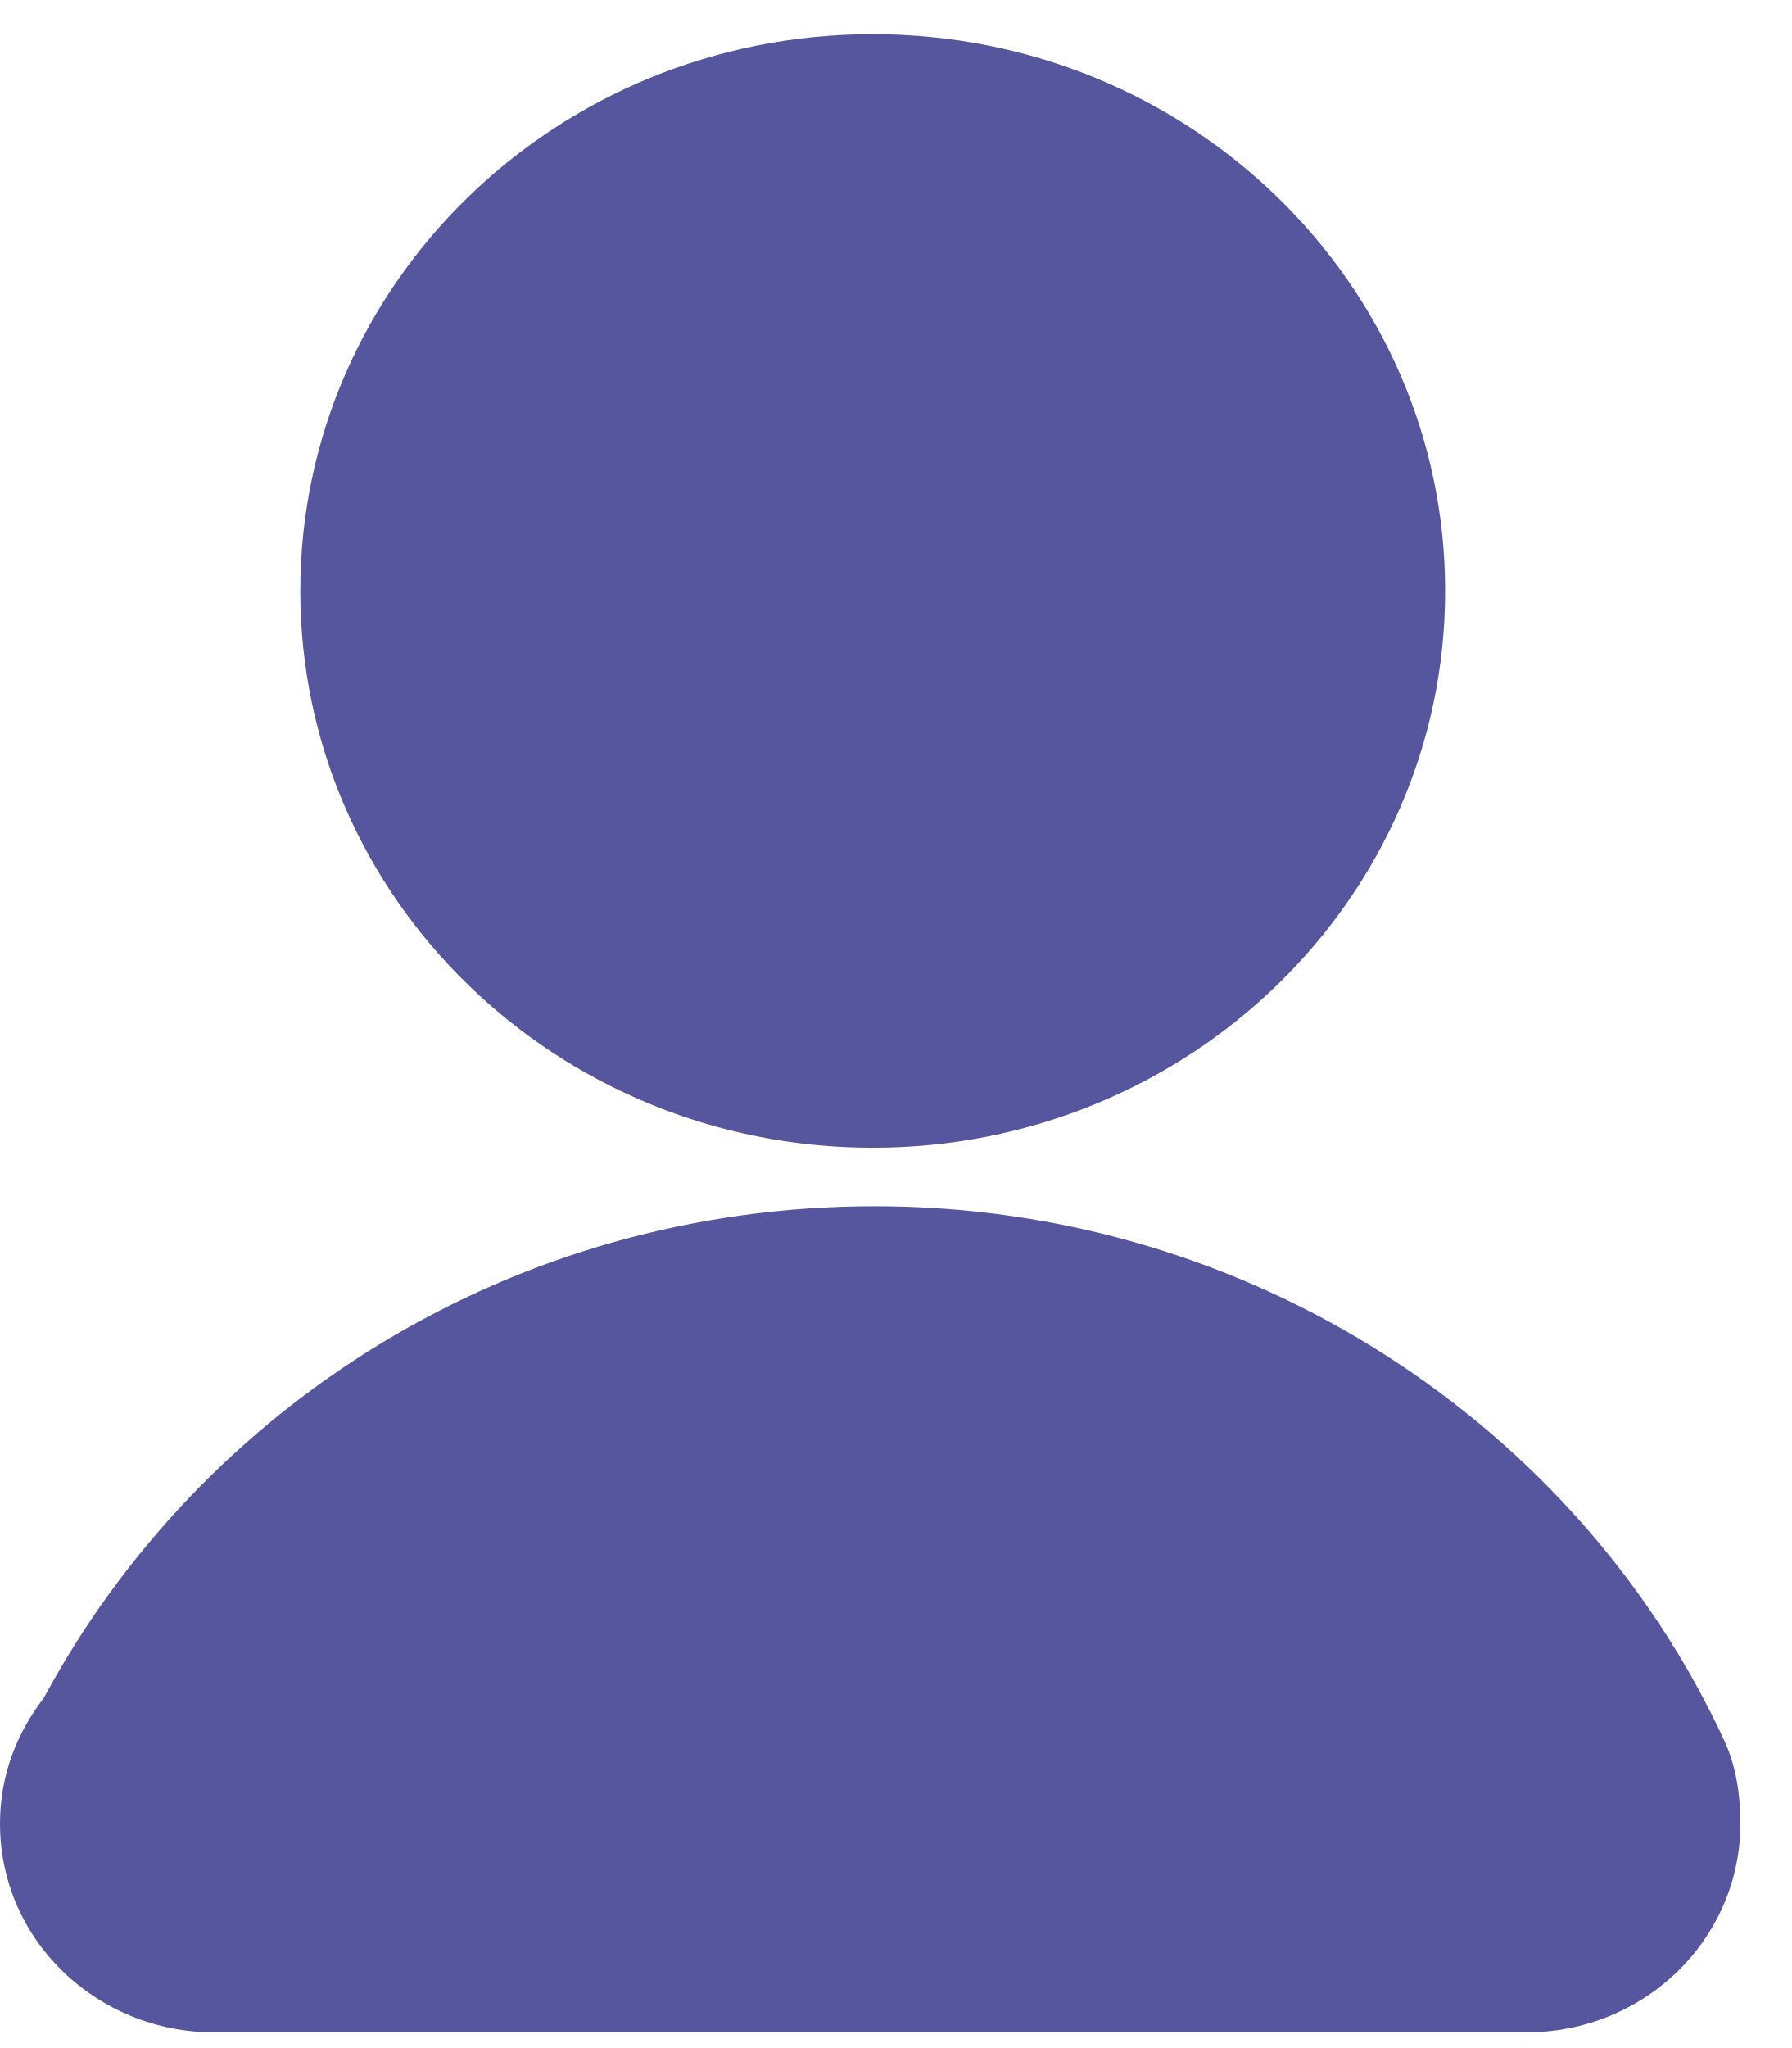
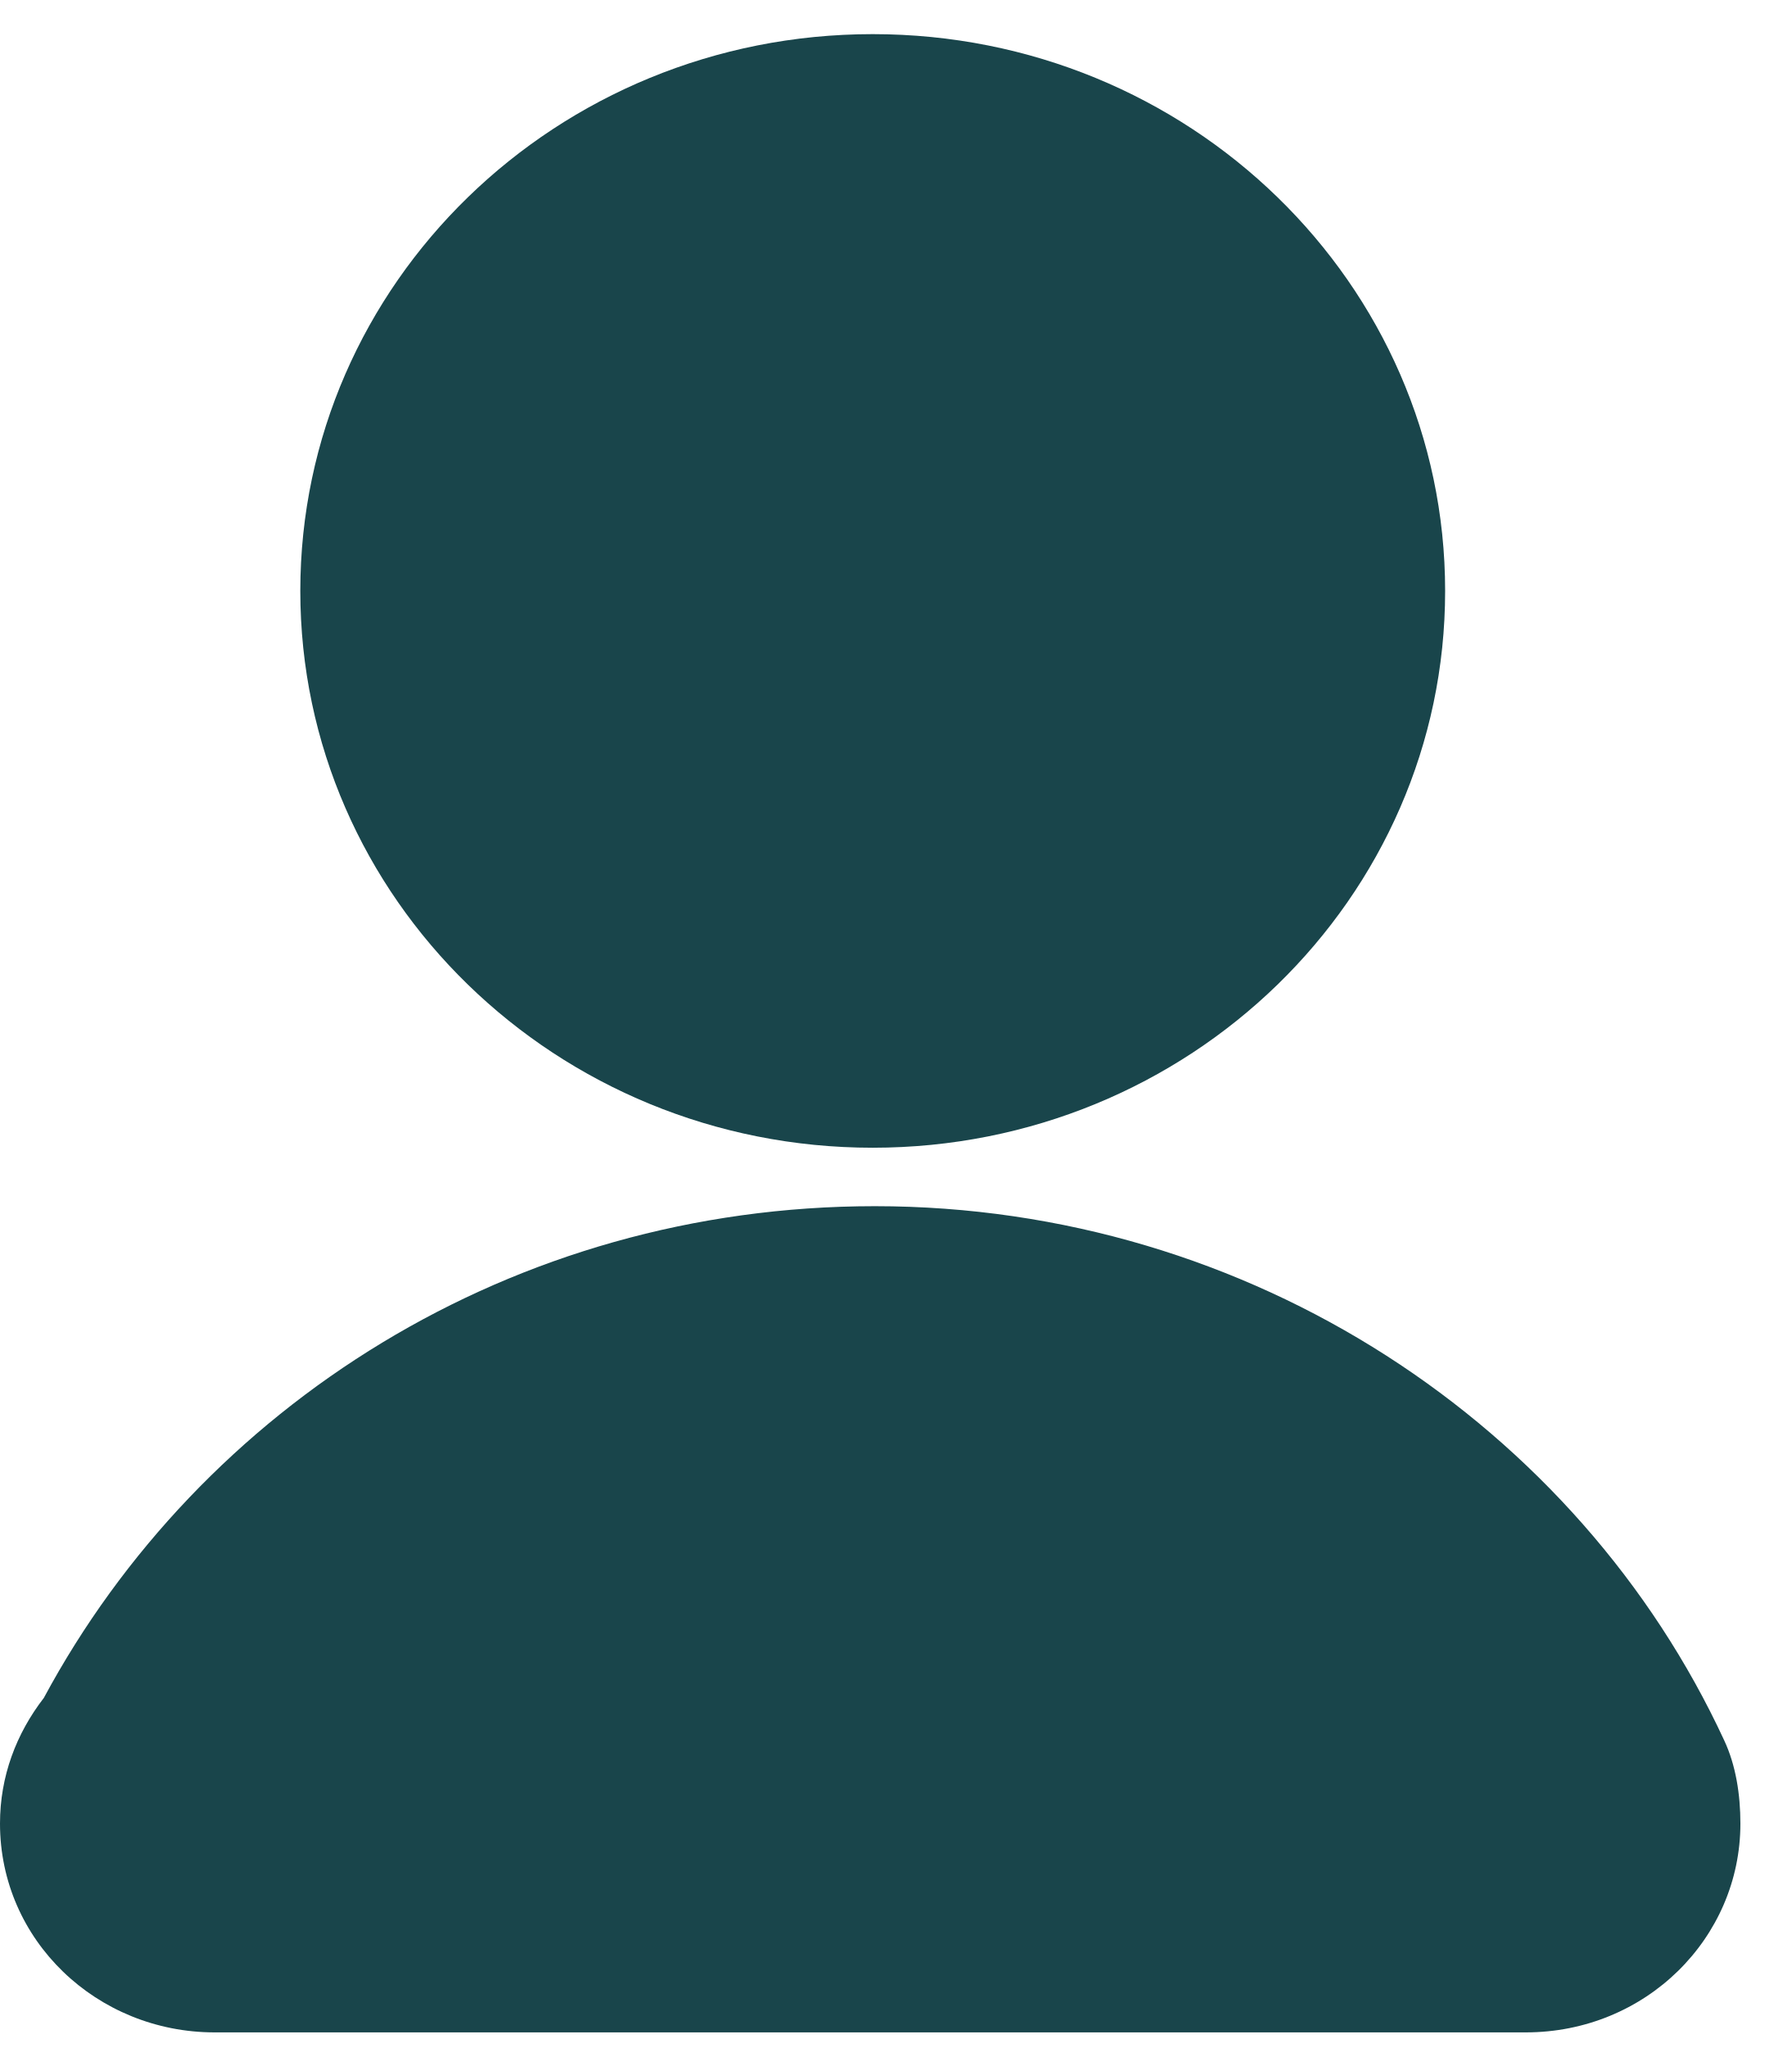
- <svg xmlns="http://www.w3.org/2000/svg" width="21" height="24" viewBox="0 0 21 24" fill="none">
-   <path d="M10.229 13.45C13.935 13.45 16.939 10.529 16.939 6.925C16.939 3.321 13.935 0.4 10.229 0.4C6.524 0.4 3.52 3.321 3.52 6.925C3.52 10.529 6.524 13.45 10.229 13.45Z" fill="#55569E" />
-   <path d="M20.211 20.397C18.506 16.713 14.665 14.135 10.254 14.135C6.006 14.135 2.354 16.477 0.514 19.897C0.189 20.318 0 20.818 0 21.37C0 22.739 1.136 23.817 2.516 23.817H17.884C19.291 23.817 20.4 22.712 20.4 21.37C20.4 21.028 20.346 20.686 20.211 20.397Z" fill="#55569E" />
+ <svg xmlns="http://www.w3.org/2000/svg" width="21" height="24" viewBox="0 0 21 24" fill="#19454B">
+   <path d="M10.229 13.45C13.935 13.45 16.939 10.529 16.939 6.925C16.939 3.321 13.935 0.4 10.229 0.4C6.524 0.4 3.52 3.321 3.52 6.925C3.52 10.529 6.524 13.45 10.229 13.45Z" fill="#19454B" />
+   <path d="M20.211 20.397C18.506 16.713 14.665 14.135 10.254 14.135C6.006 14.135 2.354 16.477 0.514 19.897C0.189 20.318 0 20.818 0 21.37C0 22.739 1.136 23.817 2.516 23.817H17.884C19.291 23.817 20.4 22.712 20.4 21.37C20.4 21.028 20.346 20.686 20.211 20.397Z" fill="#19454B" />
</svg>
